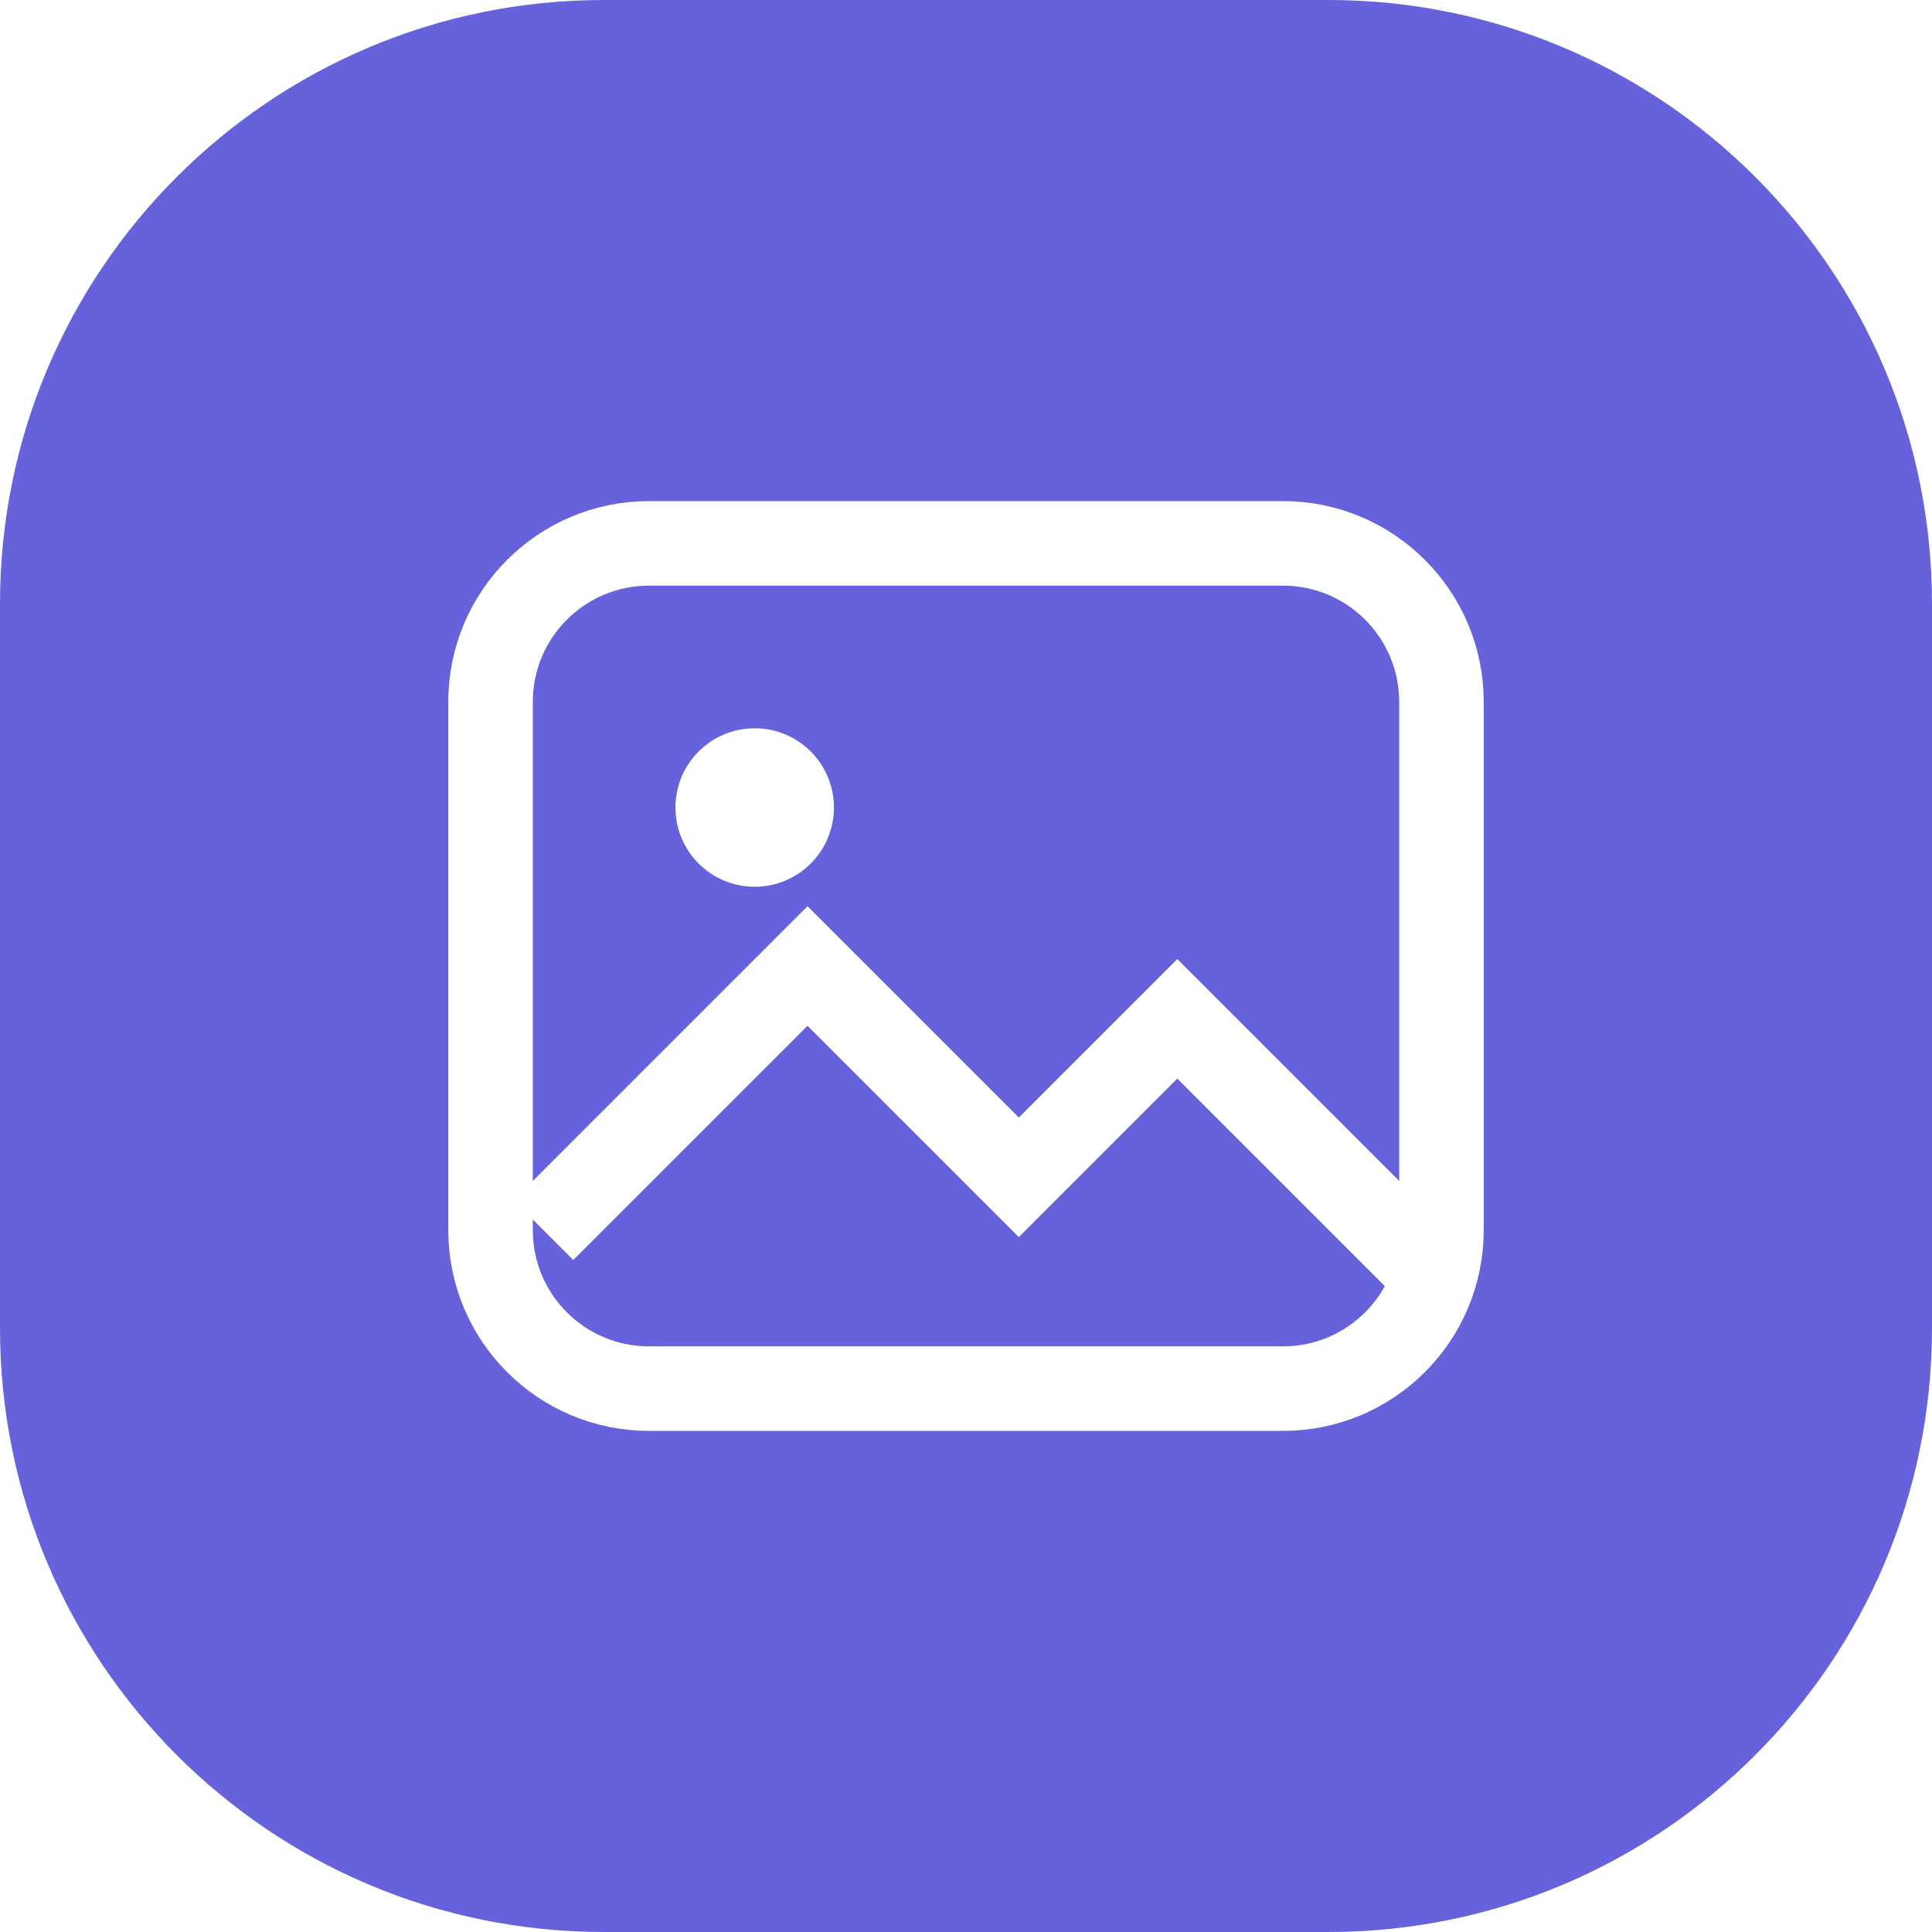
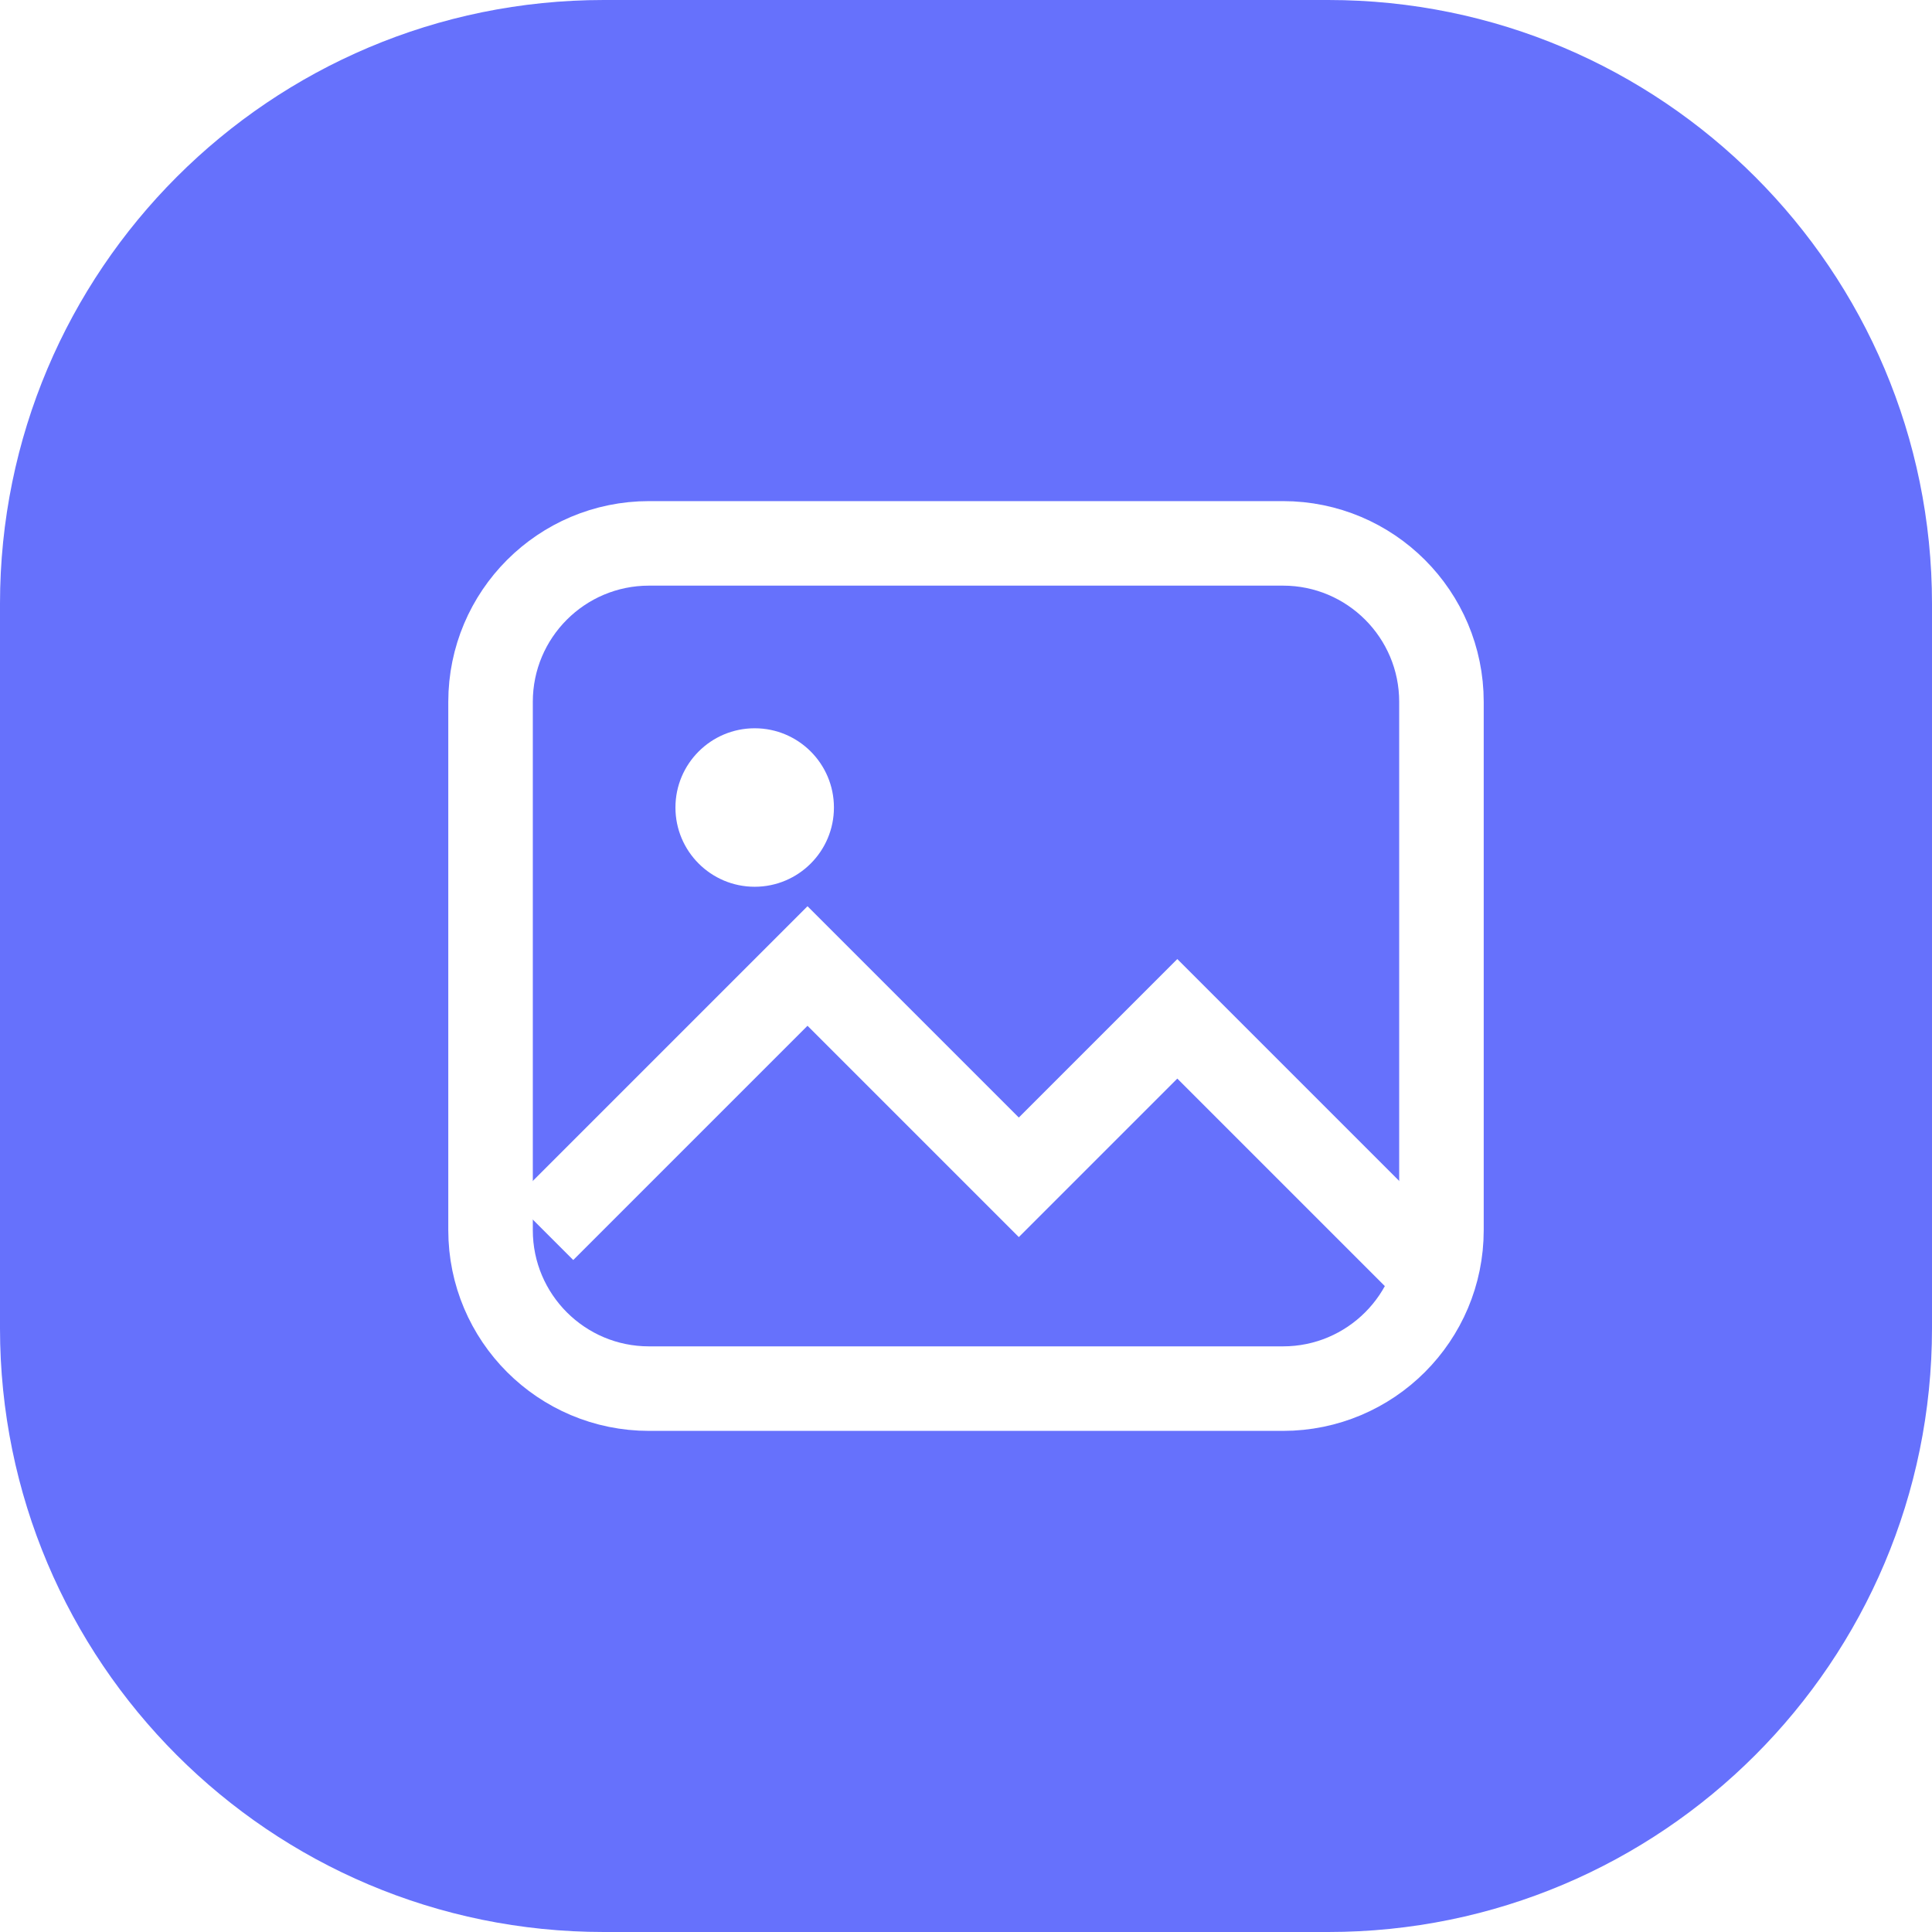
<svg xmlns="http://www.w3.org/2000/svg" viewBox="0 0 64 64">
-   <rect width="64" height="64" rx="20" fill="#6562dc" />
+   <rect width="64" height="64" rx="20" fill="#6671fc" />
  <g transform="translate(11 11) scale(1.75)" color="#fff">
    <rect x="3" y="4" width="18" height="16" rx="3" fill="none" stroke="currentColor" stroke-width="1.6" />
    <circle cx="8" cy="9" r="1.5" fill="currentColor" />
    <path d="m4 17 5-5 4 4 3-3 5 5" fill="none" stroke="currentColor" stroke-width="1.6" />
  </g>
</svg>
